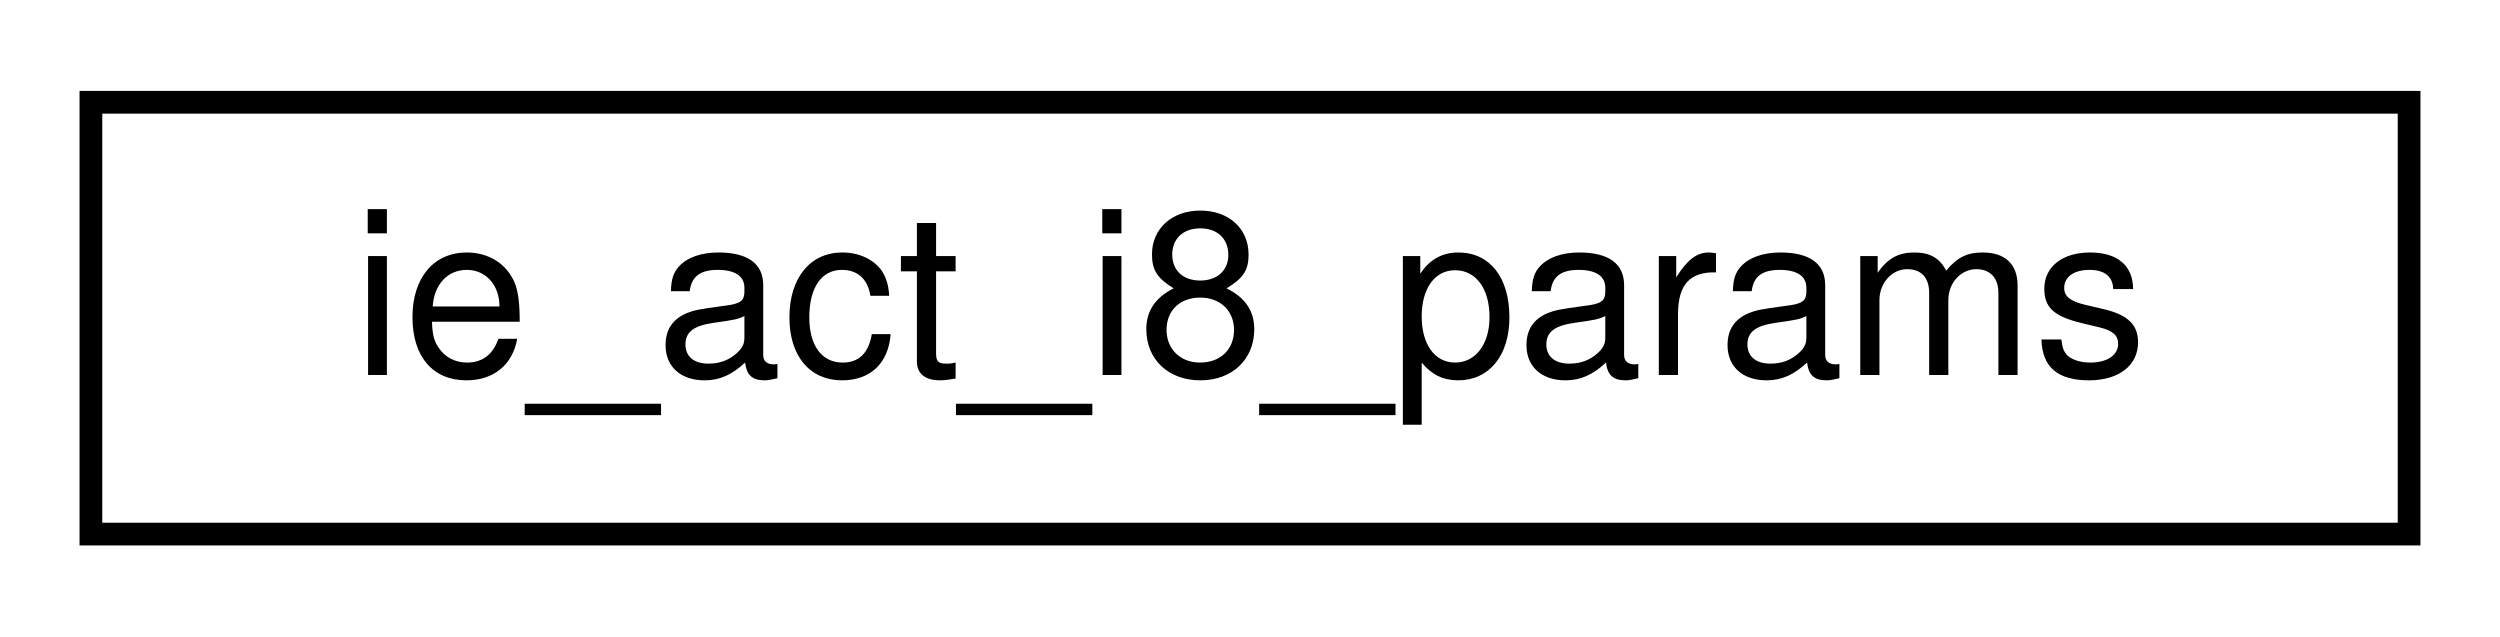
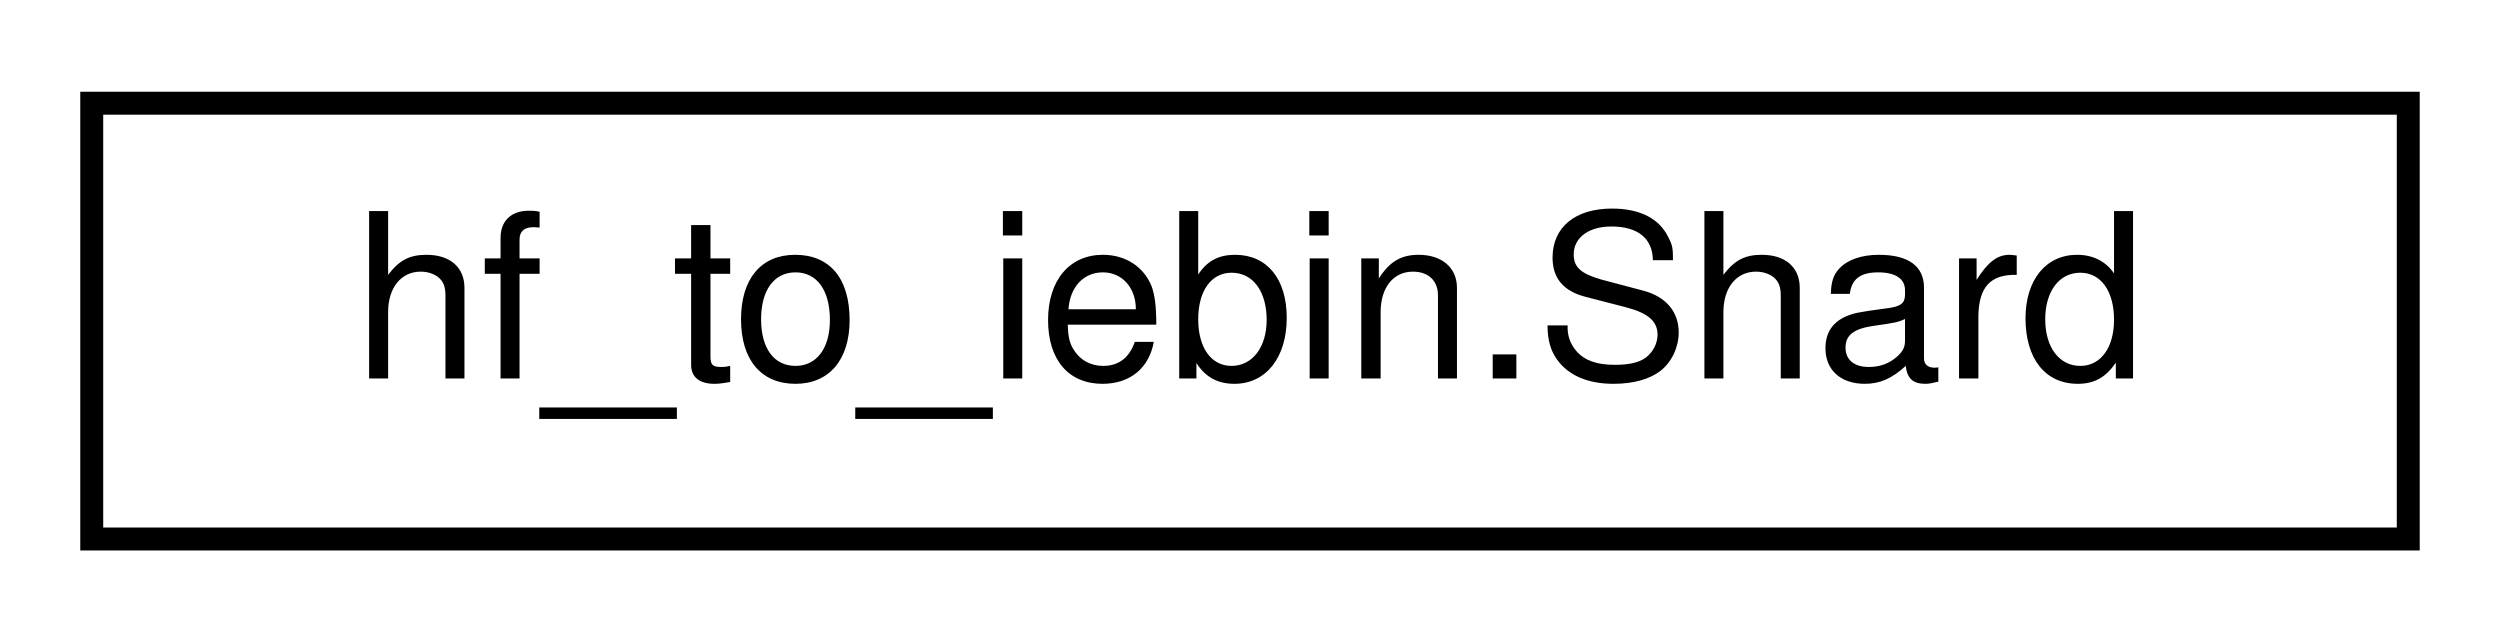
- <svg xmlns="http://www.w3.org/2000/svg" xmlns:xlink="http://www.w3.org/1999/xlink" width="110pt" height="28pt" viewBox="0.00 0.00 110.00 28.00">
+ <svg xmlns="http://www.w3.org/2000/svg" xmlns:xlink="http://www.w3.org/1999/xlink" width="109pt" height="28pt" viewBox="0.00 0.00 109.00 28.00">
  <g id="graph0" class="graph" transform="scale(1 1) rotate(0) translate(4 24)">
    <g id="node1" class="node">
      <g id="a_node1">
-         <a xlink:href="structie__act__i8__params.html" target="_top" xlink:title="Per-tensor INT8 affine parameters.">
-           <polygon fill="none" stroke="black" points="0,-0.5 0,-19.5 102,-19.5 102,-0.5 0,-0.5" />
-           <text text-anchor="middle" x="51" y="-7.5" font-family="Helvetica,sans-Serif" font-size="10.00">ie_act_i8_params</text>
+         <a xlink:href="classhf__to__iebin_1_1Shard.html" target="_top" xlink:title=" ">
+           <polygon fill="none" stroke="black" points="0,-0.5 0,-19.5 101,-19.5 101,-0.5 0,-0.5" />
+           <text text-anchor="middle" x="50.5" y="-7.5" font-family="Helvetica,sans-Serif" font-size="10.00">hf_to_iebin.Shard</text>
        </a>
      </g>
    </g>
  </g>
</svg>
